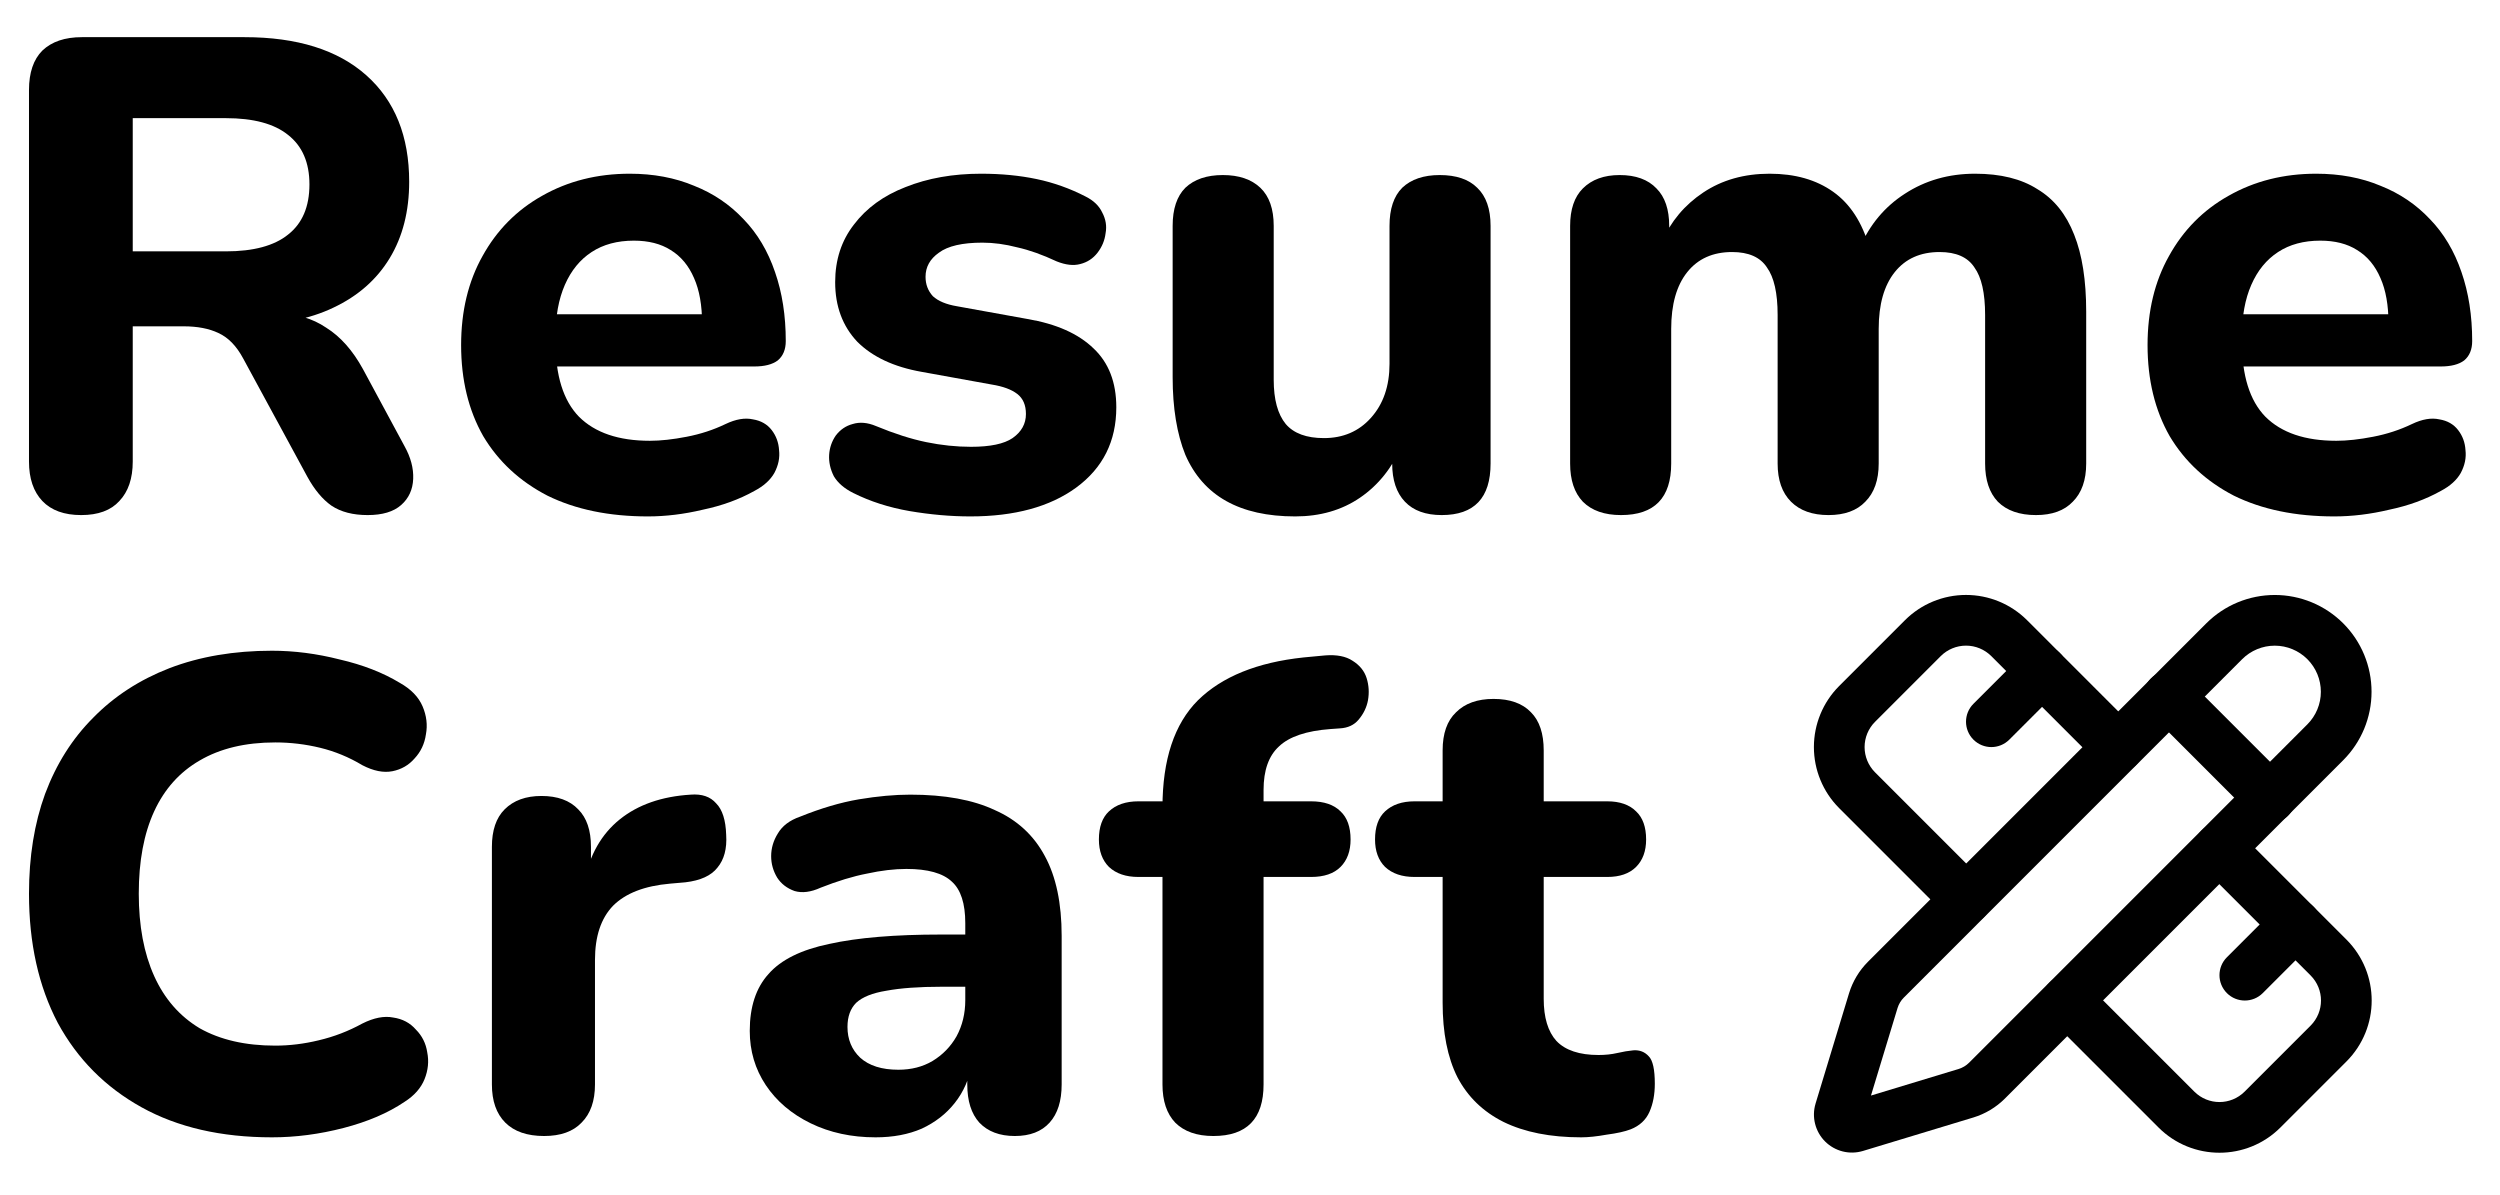
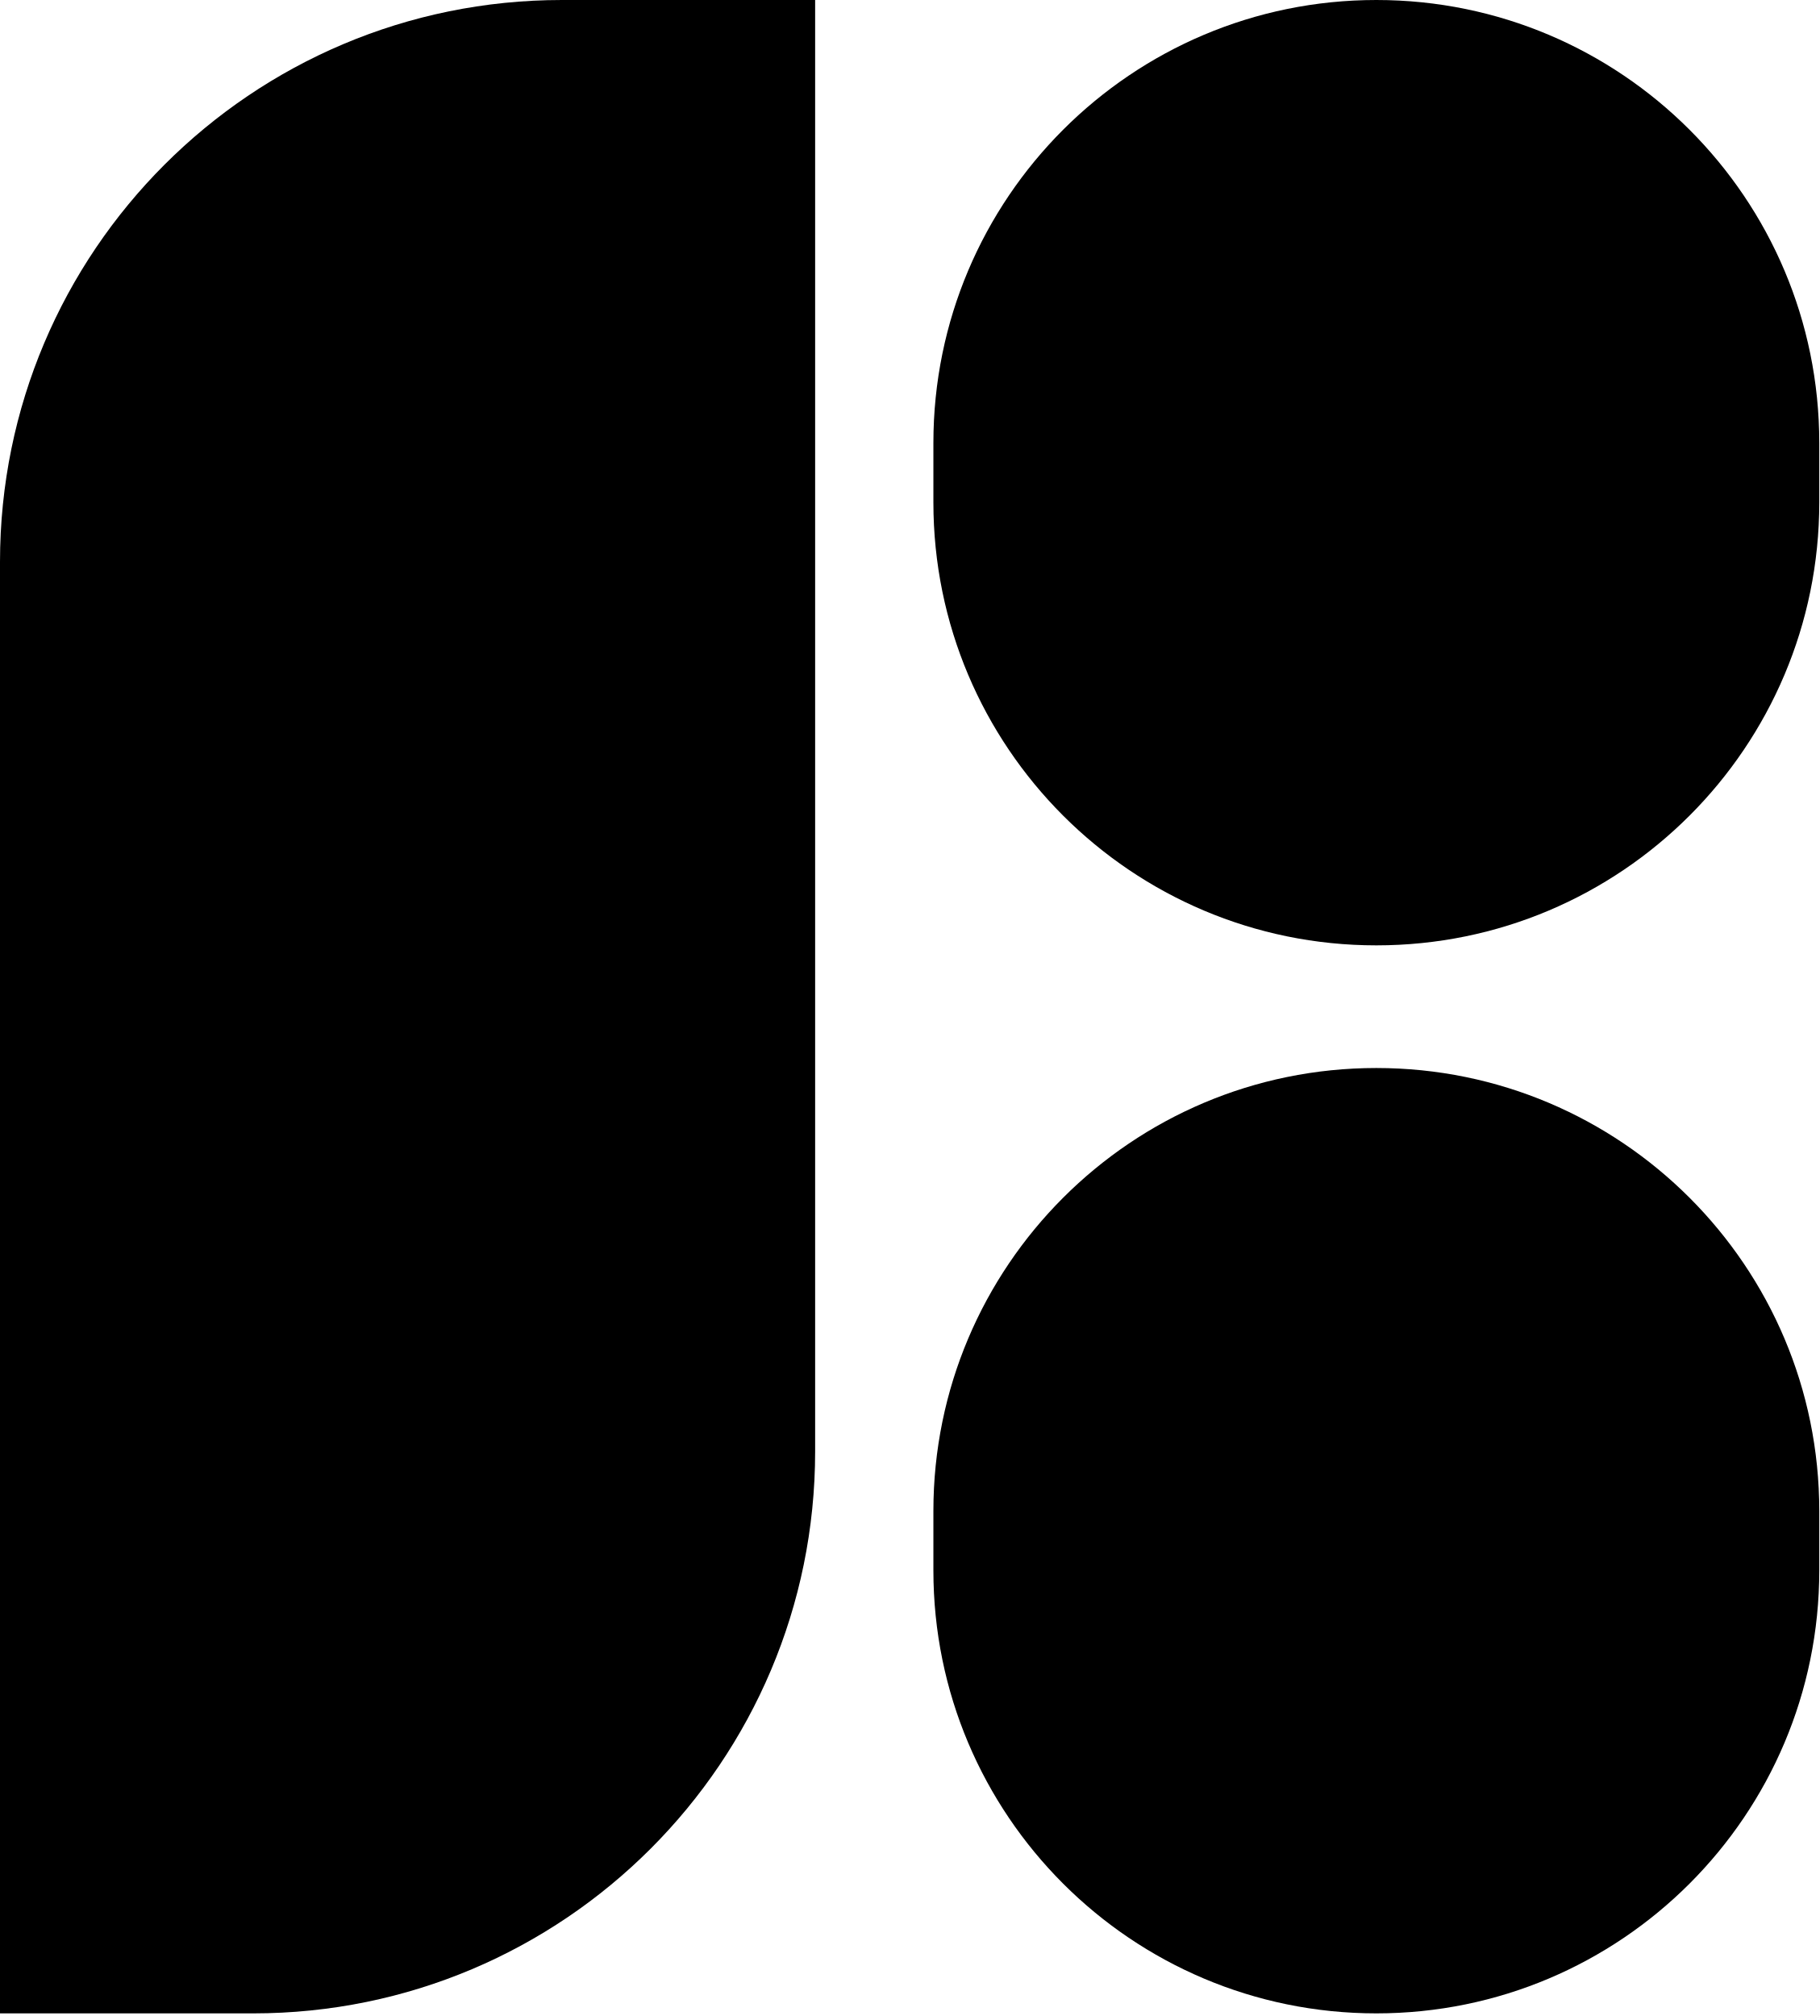
- <svg xmlns="http://www.w3.org/2000/svg" width="134" height="64" viewBox="0 0 134 64" fill="none">
-   <path d="M125.118 27.68C123.037 27.68 121.244 27.309 119.737 26.568C118.254 25.802 117.106 24.738 116.293 23.375C115.503 21.987 115.109 20.361 115.109 18.495C115.109 16.678 115.491 15.087 116.257 13.724C117.022 12.337 118.086 11.26 119.45 10.495C120.837 9.706 122.404 9.311 124.15 9.311C125.417 9.311 126.565 9.526 127.594 9.957C128.622 10.363 129.507 10.961 130.249 11.751C130.99 12.516 131.552 13.461 131.935 14.585C132.317 15.685 132.509 16.917 132.509 18.28C132.509 18.735 132.365 19.081 132.078 19.321C131.791 19.536 131.373 19.643 130.823 19.643H119.557V16.845H128.598L128.024 17.347C128.024 16.367 127.881 15.554 127.594 14.908C127.307 14.238 126.888 13.736 126.338 13.401C125.812 13.066 125.154 12.899 124.365 12.899C123.48 12.899 122.726 13.102 122.105 13.509C121.483 13.915 121.004 14.501 120.67 15.267C120.335 16.032 120.167 16.953 120.167 18.029V18.316C120.167 20.134 120.586 21.473 121.423 22.334C122.284 23.195 123.552 23.626 125.226 23.626C125.8 23.626 126.458 23.554 127.199 23.41C127.941 23.267 128.634 23.04 129.28 22.729C129.83 22.466 130.32 22.382 130.751 22.478C131.181 22.549 131.516 22.741 131.755 23.052C131.995 23.363 132.126 23.721 132.15 24.128C132.198 24.535 132.114 24.941 131.899 25.348C131.684 25.731 131.325 26.053 130.823 26.317C130.009 26.771 129.089 27.106 128.06 27.321C127.056 27.56 126.075 27.68 125.118 27.68Z" fill="currentColor" />
-   <path d="M86.886 27.608C86.001 27.608 85.319 27.369 84.841 26.891C84.386 26.412 84.159 25.731 84.159 24.846V12.109C84.159 11.225 84.386 10.555 84.841 10.1C85.319 9.622 85.977 9.383 86.814 9.383C87.675 9.383 88.333 9.622 88.787 10.1C89.242 10.555 89.469 11.225 89.469 12.109V14.405L89.074 12.97C89.552 11.87 90.294 10.985 91.298 10.316C92.303 9.646 93.487 9.311 94.85 9.311C96.213 9.311 97.35 9.634 98.258 10.28C99.167 10.925 99.813 11.918 100.196 13.258H99.694C100.22 12.038 101.021 11.081 102.097 10.387C103.197 9.67 104.453 9.311 105.864 9.311C107.228 9.311 108.34 9.586 109.201 10.136C110.086 10.662 110.744 11.476 111.174 12.576C111.605 13.652 111.82 15.027 111.82 16.702V24.846C111.82 25.731 111.581 26.412 111.102 26.891C110.648 27.369 109.99 27.608 109.129 27.608C108.244 27.608 107.562 27.369 107.084 26.891C106.63 26.412 106.402 25.731 106.402 24.846V16.881C106.402 15.709 106.211 14.86 105.828 14.334C105.47 13.784 104.848 13.509 103.963 13.509C102.934 13.509 102.133 13.867 101.559 14.585C100.985 15.302 100.698 16.319 100.698 17.634V24.846C100.698 25.731 100.459 26.412 99.981 26.891C99.526 27.369 98.868 27.608 98.007 27.608C97.146 27.608 96.477 27.369 95.998 26.891C95.52 26.412 95.281 25.731 95.281 24.846V16.881C95.281 15.709 95.089 14.86 94.707 14.334C94.348 13.784 93.726 13.509 92.841 13.509C91.813 13.509 91.011 13.867 90.437 14.585C89.863 15.302 89.576 16.319 89.576 17.634V24.846C89.576 26.687 88.679 27.608 86.886 27.608Z" fill="currentColor" />
-   <path d="M69.419 27.68C67.936 27.68 66.705 27.405 65.724 26.855C64.743 26.305 64.014 25.479 63.535 24.379C63.081 23.255 62.854 21.868 62.854 20.218V12.109C62.854 11.2 63.081 10.519 63.535 10.064C64.014 9.61 64.683 9.383 65.545 9.383C66.406 9.383 67.075 9.61 67.554 10.064C68.032 10.519 68.271 11.2 68.271 12.109V20.361C68.271 21.413 68.486 22.203 68.917 22.729C69.347 23.231 70.029 23.482 70.962 23.482C71.99 23.482 72.828 23.123 73.473 22.406C74.143 21.665 74.478 20.696 74.478 19.5V12.109C74.478 11.2 74.705 10.519 75.159 10.064C75.638 9.61 76.308 9.383 77.169 9.383C78.053 9.383 78.723 9.61 79.178 10.064C79.656 10.519 79.895 11.2 79.895 12.109V24.846C79.895 26.687 79.022 27.608 77.276 27.608C76.415 27.608 75.757 27.369 75.303 26.89C74.849 26.412 74.621 25.73 74.621 24.846V22.442L75.159 23.841C74.633 25.061 73.88 26.006 72.899 26.675C71.919 27.345 70.759 27.68 69.419 27.68Z" fill="currentColor" />
-   <path d="M52.012 27.68C50.96 27.68 49.872 27.584 48.748 27.393C47.647 27.201 46.643 26.879 45.734 26.424C45.256 26.185 44.909 25.886 44.694 25.527C44.502 25.145 44.419 24.762 44.442 24.379C44.466 23.997 44.586 23.65 44.801 23.339C45.04 23.028 45.339 22.825 45.698 22.729C46.081 22.609 46.499 22.645 46.954 22.837C47.934 23.243 48.831 23.53 49.645 23.698C50.458 23.865 51.259 23.949 52.048 23.949C53.077 23.949 53.818 23.793 54.273 23.482C54.751 23.147 54.99 22.717 54.99 22.191C54.99 21.712 54.835 21.354 54.524 21.114C54.213 20.875 53.758 20.708 53.16 20.612L49.393 19.93C47.91 19.667 46.762 19.129 45.949 18.316C45.16 17.479 44.765 16.415 44.765 15.123C44.765 13.927 45.1 12.899 45.77 12.038C46.44 11.153 47.36 10.483 48.532 10.029C49.728 9.55 51.08 9.311 52.586 9.311C53.663 9.311 54.655 9.407 55.564 9.598C56.473 9.789 57.346 10.1 58.183 10.531C58.614 10.746 58.913 11.033 59.08 11.392C59.271 11.751 59.331 12.121 59.259 12.504C59.212 12.887 59.068 13.233 58.829 13.544C58.59 13.855 58.279 14.059 57.896 14.154C57.537 14.25 57.119 14.202 56.64 14.011C55.875 13.652 55.169 13.401 54.524 13.258C53.878 13.09 53.256 13.006 52.658 13.006C51.582 13.006 50.804 13.186 50.326 13.544C49.848 13.879 49.609 14.31 49.609 14.836C49.609 15.243 49.74 15.589 50.003 15.877C50.29 16.14 50.721 16.319 51.295 16.415L55.062 17.096C56.617 17.359 57.8 17.886 58.614 18.675C59.427 19.44 59.834 20.493 59.834 21.832C59.834 23.65 59.116 25.085 57.681 26.137C56.27 27.166 54.38 27.68 52.012 27.68Z" fill="currentColor" />
-   <path d="M34.726 27.68C32.645 27.68 30.851 27.309 29.345 26.568C27.862 25.802 26.713 24.738 25.9 23.375C25.111 21.987 24.716 20.361 24.716 18.495C24.716 16.678 25.099 15.087 25.864 13.724C26.63 12.337 27.694 11.26 29.058 10.495C30.445 9.706 32.011 9.311 33.757 9.311C35.025 9.311 36.173 9.526 37.202 9.957C38.23 10.363 39.115 10.961 39.856 11.751C40.598 12.516 41.16 13.461 41.542 14.585C41.925 15.685 42.117 16.917 42.117 18.28C42.117 18.735 41.973 19.081 41.686 19.321C41.399 19.536 40.98 19.643 40.43 19.643H29.165V16.845H38.206L37.632 17.347C37.632 16.367 37.489 15.554 37.202 14.908C36.914 14.238 36.496 13.736 35.946 13.401C35.42 13.066 34.762 12.899 33.973 12.899C33.088 12.899 32.334 13.102 31.712 13.509C31.09 13.915 30.612 14.501 30.277 15.267C29.942 16.032 29.775 16.953 29.775 18.029V18.316C29.775 20.134 30.194 21.473 31.031 22.334C31.892 23.195 33.159 23.626 34.834 23.626C35.408 23.626 36.065 23.554 36.807 23.41C37.548 23.267 38.242 23.04 38.888 22.729C39.438 22.466 39.928 22.382 40.359 22.478C40.789 22.549 41.124 22.741 41.363 23.052C41.602 23.363 41.734 23.721 41.758 24.128C41.806 24.535 41.722 24.941 41.507 25.348C41.291 25.731 40.933 26.053 40.43 26.317C39.617 26.771 38.696 27.106 37.668 27.321C36.663 27.56 35.683 27.68 34.726 27.68Z" fill="currentColor" />
-   <path d="M4.352 27.608C3.443 27.608 2.75 27.357 2.271 26.855C1.793 26.352 1.554 25.647 1.554 24.738V4.826C1.554 3.894 1.793 3.188 2.271 2.71C2.774 2.231 3.479 1.992 4.388 1.992H13.106C15.928 1.992 18.105 2.674 19.636 4.037C21.166 5.4 21.932 7.302 21.932 9.742C21.932 11.32 21.585 12.683 20.891 13.832C20.198 14.979 19.193 15.864 17.878 16.486C16.586 17.108 14.996 17.419 13.106 17.419L13.393 16.809H14.864C15.869 16.809 16.742 17.06 17.483 17.563C18.248 18.041 18.906 18.782 19.456 19.787L21.681 23.913C22.015 24.511 22.171 25.097 22.147 25.671C22.123 26.245 21.908 26.711 21.501 27.07C21.095 27.429 20.497 27.608 19.707 27.608C18.918 27.608 18.272 27.441 17.77 27.106C17.292 26.771 16.861 26.257 16.479 25.563L13.034 19.213C12.676 18.543 12.233 18.089 11.707 17.85C11.205 17.61 10.583 17.491 9.841 17.491H7.115V24.738C7.115 25.647 6.876 26.352 6.397 26.855C5.943 27.357 5.261 27.608 4.352 27.608ZM7.115 13.473H12.102C13.585 13.473 14.697 13.174 15.438 12.576C16.203 11.978 16.586 11.081 16.586 9.885C16.586 8.713 16.203 7.828 15.438 7.23C14.697 6.632 13.585 6.333 12.102 6.333H7.115V13.473Z" fill="currentColor" />
-   <path d="M84.752 60.961C83.101 60.961 81.714 60.686 80.59 60.136C79.49 59.586 78.665 58.785 78.115 57.733C77.588 56.68 77.325 55.353 77.325 53.75V47.005H75.818C75.149 47.005 74.623 46.826 74.24 46.467C73.881 46.108 73.702 45.618 73.702 44.996C73.702 44.327 73.881 43.824 74.24 43.489C74.623 43.131 75.149 42.951 75.818 42.951H77.325V40.225C77.325 39.316 77.564 38.634 78.043 38.18C78.521 37.701 79.191 37.462 80.052 37.462C80.937 37.462 81.606 37.701 82.061 38.18C82.515 38.634 82.743 39.316 82.743 40.225V42.951H86.151C86.82 42.951 87.335 43.131 87.694 43.489C88.052 43.824 88.232 44.327 88.232 44.996C88.232 45.618 88.052 46.108 87.694 46.467C87.335 46.826 86.82 47.005 86.151 47.005H82.743V53.535C82.743 54.539 82.97 55.293 83.424 55.795C83.903 56.297 84.656 56.548 85.684 56.548C86.043 56.548 86.378 56.513 86.689 56.441C87 56.369 87.287 56.321 87.55 56.297C87.885 56.273 88.16 56.381 88.375 56.62C88.591 56.836 88.698 57.326 88.698 58.091C88.698 58.665 88.602 59.167 88.411 59.598C88.22 60.029 87.885 60.34 87.406 60.531C87.096 60.65 86.665 60.746 86.115 60.818C85.589 60.913 85.134 60.961 84.752 60.961Z" fill="currentColor" />
-   <path d="M65.036 60.89C64.151 60.89 63.469 60.65 62.991 60.172C62.537 59.694 62.309 59.012 62.309 58.127V47.005H61.018C60.348 47.005 59.822 46.826 59.439 46.467C59.081 46.108 58.901 45.618 58.901 44.996C58.901 44.327 59.081 43.824 59.439 43.489C59.822 43.131 60.348 42.951 61.018 42.951H63.888L62.309 44.386V43.274C62.309 40.715 62.943 38.802 64.211 37.534C65.502 36.266 67.392 35.501 69.879 35.238L71.028 35.13C71.649 35.082 72.14 35.178 72.498 35.417C72.881 35.656 73.132 35.967 73.252 36.35C73.371 36.733 73.395 37.127 73.324 37.534C73.252 37.917 73.084 38.263 72.821 38.574C72.582 38.861 72.247 39.017 71.817 39.041L71.314 39.077C70.023 39.172 69.102 39.483 68.552 40.009C68.002 40.512 67.727 41.289 67.727 42.341V43.561L67.045 42.951H70.274C70.968 42.951 71.494 43.131 71.853 43.489C72.211 43.824 72.391 44.327 72.391 44.996C72.391 45.618 72.211 46.108 71.853 46.467C71.494 46.826 70.968 47.005 70.274 47.005H67.727V58.127C67.727 59.969 66.83 60.89 65.036 60.89Z" fill="currentColor" />
-   <path d="M46.931 60.961C45.64 60.961 44.48 60.71 43.451 60.208C42.423 59.706 41.622 59.024 41.047 58.163C40.474 57.302 40.187 56.333 40.187 55.257C40.187 53.965 40.521 52.949 41.191 52.208C41.861 51.442 42.949 50.904 44.456 50.593C45.963 50.258 47.96 50.091 50.447 50.091H52.349V52.889H50.483C49.263 52.889 48.271 52.961 47.505 53.104C46.764 53.224 46.226 53.439 45.891 53.75C45.58 54.061 45.425 54.492 45.425 55.042C45.425 55.711 45.652 56.261 46.106 56.692C46.584 57.123 47.266 57.338 48.151 57.338C48.845 57.338 49.455 57.182 49.981 56.871C50.531 56.537 50.961 56.094 51.272 55.544C51.583 54.97 51.739 54.324 51.739 53.607V49.481C51.739 48.428 51.5 47.687 51.021 47.257C50.543 46.802 49.73 46.575 48.582 46.575C47.936 46.575 47.23 46.659 46.465 46.826C45.724 46.969 44.898 47.221 43.989 47.579C43.463 47.819 42.997 47.878 42.59 47.759C42.184 47.615 41.873 47.376 41.657 47.041C41.442 46.682 41.334 46.3 41.334 45.893C41.334 45.463 41.454 45.056 41.693 44.673C41.932 44.267 42.327 43.968 42.877 43.776C44.001 43.322 45.054 43.011 46.034 42.844C47.039 42.676 47.96 42.593 48.797 42.593C50.639 42.593 52.145 42.868 53.317 43.418C54.513 43.944 55.41 44.769 56.008 45.893C56.606 46.993 56.905 48.416 56.905 50.163V58.127C56.905 59.012 56.69 59.694 56.259 60.172C55.829 60.65 55.207 60.89 54.394 60.89C53.58 60.89 52.947 60.65 52.492 60.172C52.062 59.694 51.846 59.012 51.846 58.127V56.8L52.097 57.015C51.954 57.828 51.643 58.534 51.165 59.132C50.71 59.706 50.124 60.16 49.407 60.495C48.689 60.806 47.864 60.961 46.931 60.961Z" fill="currentColor" />
-   <path d="M29.164 60.89C28.255 60.89 27.562 60.65 27.083 60.172C26.605 59.694 26.366 59.012 26.366 58.127V45.391C26.366 44.506 26.593 43.836 27.048 43.382C27.526 42.903 28.184 42.664 29.021 42.664C29.882 42.664 30.54 42.903 30.994 43.382C31.448 43.836 31.676 44.506 31.676 45.391V47.257H31.317C31.604 45.821 32.238 44.709 33.218 43.92C34.199 43.131 35.467 42.688 37.021 42.593C37.619 42.545 38.074 42.7 38.385 43.059C38.719 43.394 38.899 43.956 38.923 44.745C38.971 45.486 38.815 46.072 38.456 46.503C38.121 46.934 37.547 47.197 36.734 47.292L35.909 47.364C34.546 47.484 33.529 47.878 32.86 48.548C32.214 49.218 31.891 50.186 31.891 51.454V58.127C31.891 59.012 31.652 59.694 31.173 60.172C30.719 60.65 30.049 60.89 29.164 60.89Z" fill="currentColor" />
-   <path d="M14.577 60.961C11.85 60.961 9.518 60.423 7.581 59.347C5.644 58.271 4.149 56.764 3.097 54.827C2.068 52.865 1.554 50.557 1.554 47.902C1.554 45.917 1.841 44.135 2.415 42.557C3.013 40.954 3.874 39.591 4.998 38.467C6.122 37.319 7.485 36.434 9.088 35.812C10.714 35.19 12.544 34.879 14.577 34.879C15.773 34.879 16.981 35.035 18.201 35.346C19.444 35.633 20.521 36.051 21.43 36.601C22.027 36.936 22.434 37.355 22.649 37.857C22.864 38.359 22.924 38.861 22.829 39.364C22.757 39.866 22.554 40.296 22.219 40.655C21.908 41.014 21.513 41.241 21.035 41.337C20.556 41.432 20.018 41.325 19.42 41.014C18.703 40.583 17.949 40.273 17.16 40.081C16.371 39.89 15.57 39.794 14.756 39.794C13.154 39.794 11.803 40.117 10.702 40.763C9.626 41.385 8.813 42.294 8.263 43.489C7.713 44.685 7.438 46.156 7.438 47.902C7.438 49.624 7.713 51.095 8.263 52.315C8.813 53.535 9.626 54.468 10.702 55.114C11.803 55.735 13.154 56.046 14.756 56.046C15.522 56.046 16.299 55.951 17.088 55.759C17.902 55.568 18.679 55.269 19.42 54.862C20.042 54.551 20.592 54.444 21.071 54.539C21.573 54.611 21.98 54.827 22.291 55.185C22.625 55.52 22.829 55.927 22.9 56.405C22.996 56.883 22.948 57.362 22.757 57.84C22.566 58.318 22.207 58.725 21.681 59.06C20.796 59.658 19.707 60.124 18.416 60.459C17.124 60.794 15.845 60.961 14.577 60.961Z" fill="currentColor" />
-   <path fill-rule="evenodd" clip-rule="evenodd" d="M102.111 33.238C102.979 32.374 104.154 31.889 105.379 31.889C106.603 31.889 107.778 32.374 108.646 33.238L108.649 33.241L114.49 39.082C115.021 39.613 115.021 40.473 114.49 41.004C113.96 41.534 113.1 41.534 112.569 41.004L106.73 35.164C106.729 35.164 106.73 35.164 106.73 35.164C106.371 34.808 105.885 34.606 105.379 34.606C104.873 34.606 104.387 34.807 104.028 35.163C104.028 35.164 104.028 35.164 104.027 35.164L100.5 38.692C100.499 38.692 100.499 38.692 100.499 38.693C100.142 39.052 99.942 39.537 99.942 40.043C99.942 40.549 100.142 41.034 100.499 41.393C100.499 41.394 100.499 41.393 100.499 41.393L106.339 47.234C106.87 47.764 106.87 48.624 106.339 49.155C105.809 49.685 104.948 49.685 104.418 49.155L98.576 43.313L98.574 43.311C97.71 42.443 97.225 41.268 97.225 40.043C97.225 38.818 97.71 37.643 98.574 36.775L98.576 36.773L102.111 33.238Z" fill="currentColor" />
-   <path fill-rule="evenodd" clip-rule="evenodd" d="M110.415 35.007C110.945 35.537 110.945 36.397 110.415 36.928L107.698 39.645C107.167 40.176 106.307 40.176 105.776 39.645C105.246 39.114 105.246 38.254 105.776 37.724L108.494 35.007C109.024 34.476 109.884 34.476 110.415 35.007Z" fill="currentColor" />
-   <path fill-rule="evenodd" clip-rule="evenodd" d="M124 48.592C124.531 49.123 124.531 49.983 124 50.514L121.283 53.231C120.753 53.761 119.892 53.761 119.362 53.231C118.831 52.7 118.831 51.84 119.362 51.309L122.079 48.592C122.61 48.062 123.47 48.062 124 48.592Z" fill="currentColor" />
-   <path fill-rule="evenodd" clip-rule="evenodd" d="M118.003 44.517C118.534 43.986 119.394 43.986 119.925 44.517L125.766 50.358C127.574 52.166 127.574 55.091 125.766 56.899L122.234 60.431C120.427 62.238 117.501 62.238 115.694 60.431L109.852 54.589C109.322 54.059 109.322 53.198 109.852 52.668C110.383 52.137 111.243 52.137 111.773 52.668L117.615 58.51C118.362 59.256 119.566 59.256 120.313 58.51L123.845 54.977C124.592 54.231 124.592 53.026 123.845 52.28L118.003 46.438C117.473 45.907 117.473 45.047 118.003 44.517Z" fill="currentColor" />
-   <path fill-rule="evenodd" clip-rule="evenodd" d="M118.259 33.41C119.232 32.437 120.552 31.891 121.928 31.891C123.304 31.891 124.623 32.438 125.596 33.411C126.569 34.384 127.115 35.704 127.115 37.08C127.115 38.456 126.568 39.775 125.595 40.748L107.463 58.883L107.461 58.885C106.989 59.356 106.408 59.704 105.77 59.898L99.852 61.692C99.499 61.798 99.125 61.807 98.768 61.717C98.412 61.627 98.086 61.443 97.825 61.183C97.565 60.923 97.38 60.597 97.29 60.241C97.199 59.884 97.207 59.51 97.313 59.157L97.314 59.152L99.109 53.239L99.11 53.236C99.306 52.597 99.655 52.017 100.128 51.545C100.128 51.545 100.129 51.545 100.129 51.544L118.259 33.41ZM120.18 35.332C120.18 35.332 120.18 35.332 120.18 35.332L102.049 53.467L102.047 53.468C101.89 53.625 101.774 53.818 101.708 54.031C101.708 54.031 101.708 54.032 101.708 54.032L100.284 58.722L104.979 57.298C105.191 57.234 105.385 57.118 105.542 56.962C105.542 56.961 105.542 56.962 105.542 56.962L123.674 38.827C124.137 38.364 124.398 37.735 124.398 37.08C124.398 36.424 124.138 35.796 123.674 35.332C123.211 34.869 122.583 34.608 121.927 34.608C121.272 34.608 120.643 34.869 120.18 35.332Z" fill="currentColor" />
-   <path fill-rule="evenodd" clip-rule="evenodd" d="M115.286 36.365C115.817 35.835 116.677 35.835 117.208 36.365L122.642 41.8C123.172 42.33 123.172 43.19 122.642 43.721C122.111 44.251 121.251 44.251 120.72 43.721L115.286 38.286C114.756 37.756 114.756 36.896 115.286 36.365Z" fill="currentColor" />
+ <svg xmlns="http://www.w3.org/2000/svg" width="259" height="287" viewBox="0 0 259 287" fill="none">
+   <path d="M0 80C0 35.817 35.817 0 80 0H116.047V206.627C116.047 250.809 80.23 286.627 36.047 286.627H0V80Z" fill="currentColor" />
+   <path d="M132.882 63.059C132.882 28.233 161.114 0 195.941 0V0C230.768 0 259 28.233 259 63.059V71.524C259 106.351 230.768 134.583 195.941 134.583V134.583C161.114 134.583 132.882 106.351 132.882 71.524V63.059Z" fill="currentColor" />
+   <path d="M132.882 215.102C132.882 180.276 161.114 152.043 195.941 152.043V152.043C230.768 152.043 259 180.276 259 215.102V223.567C259 258.394 230.768 286.626 195.941 286.626V286.626C161.114 286.626 132.882 258.394 132.882 223.567V215.102Z" fill="currentColor" />
</svg>
